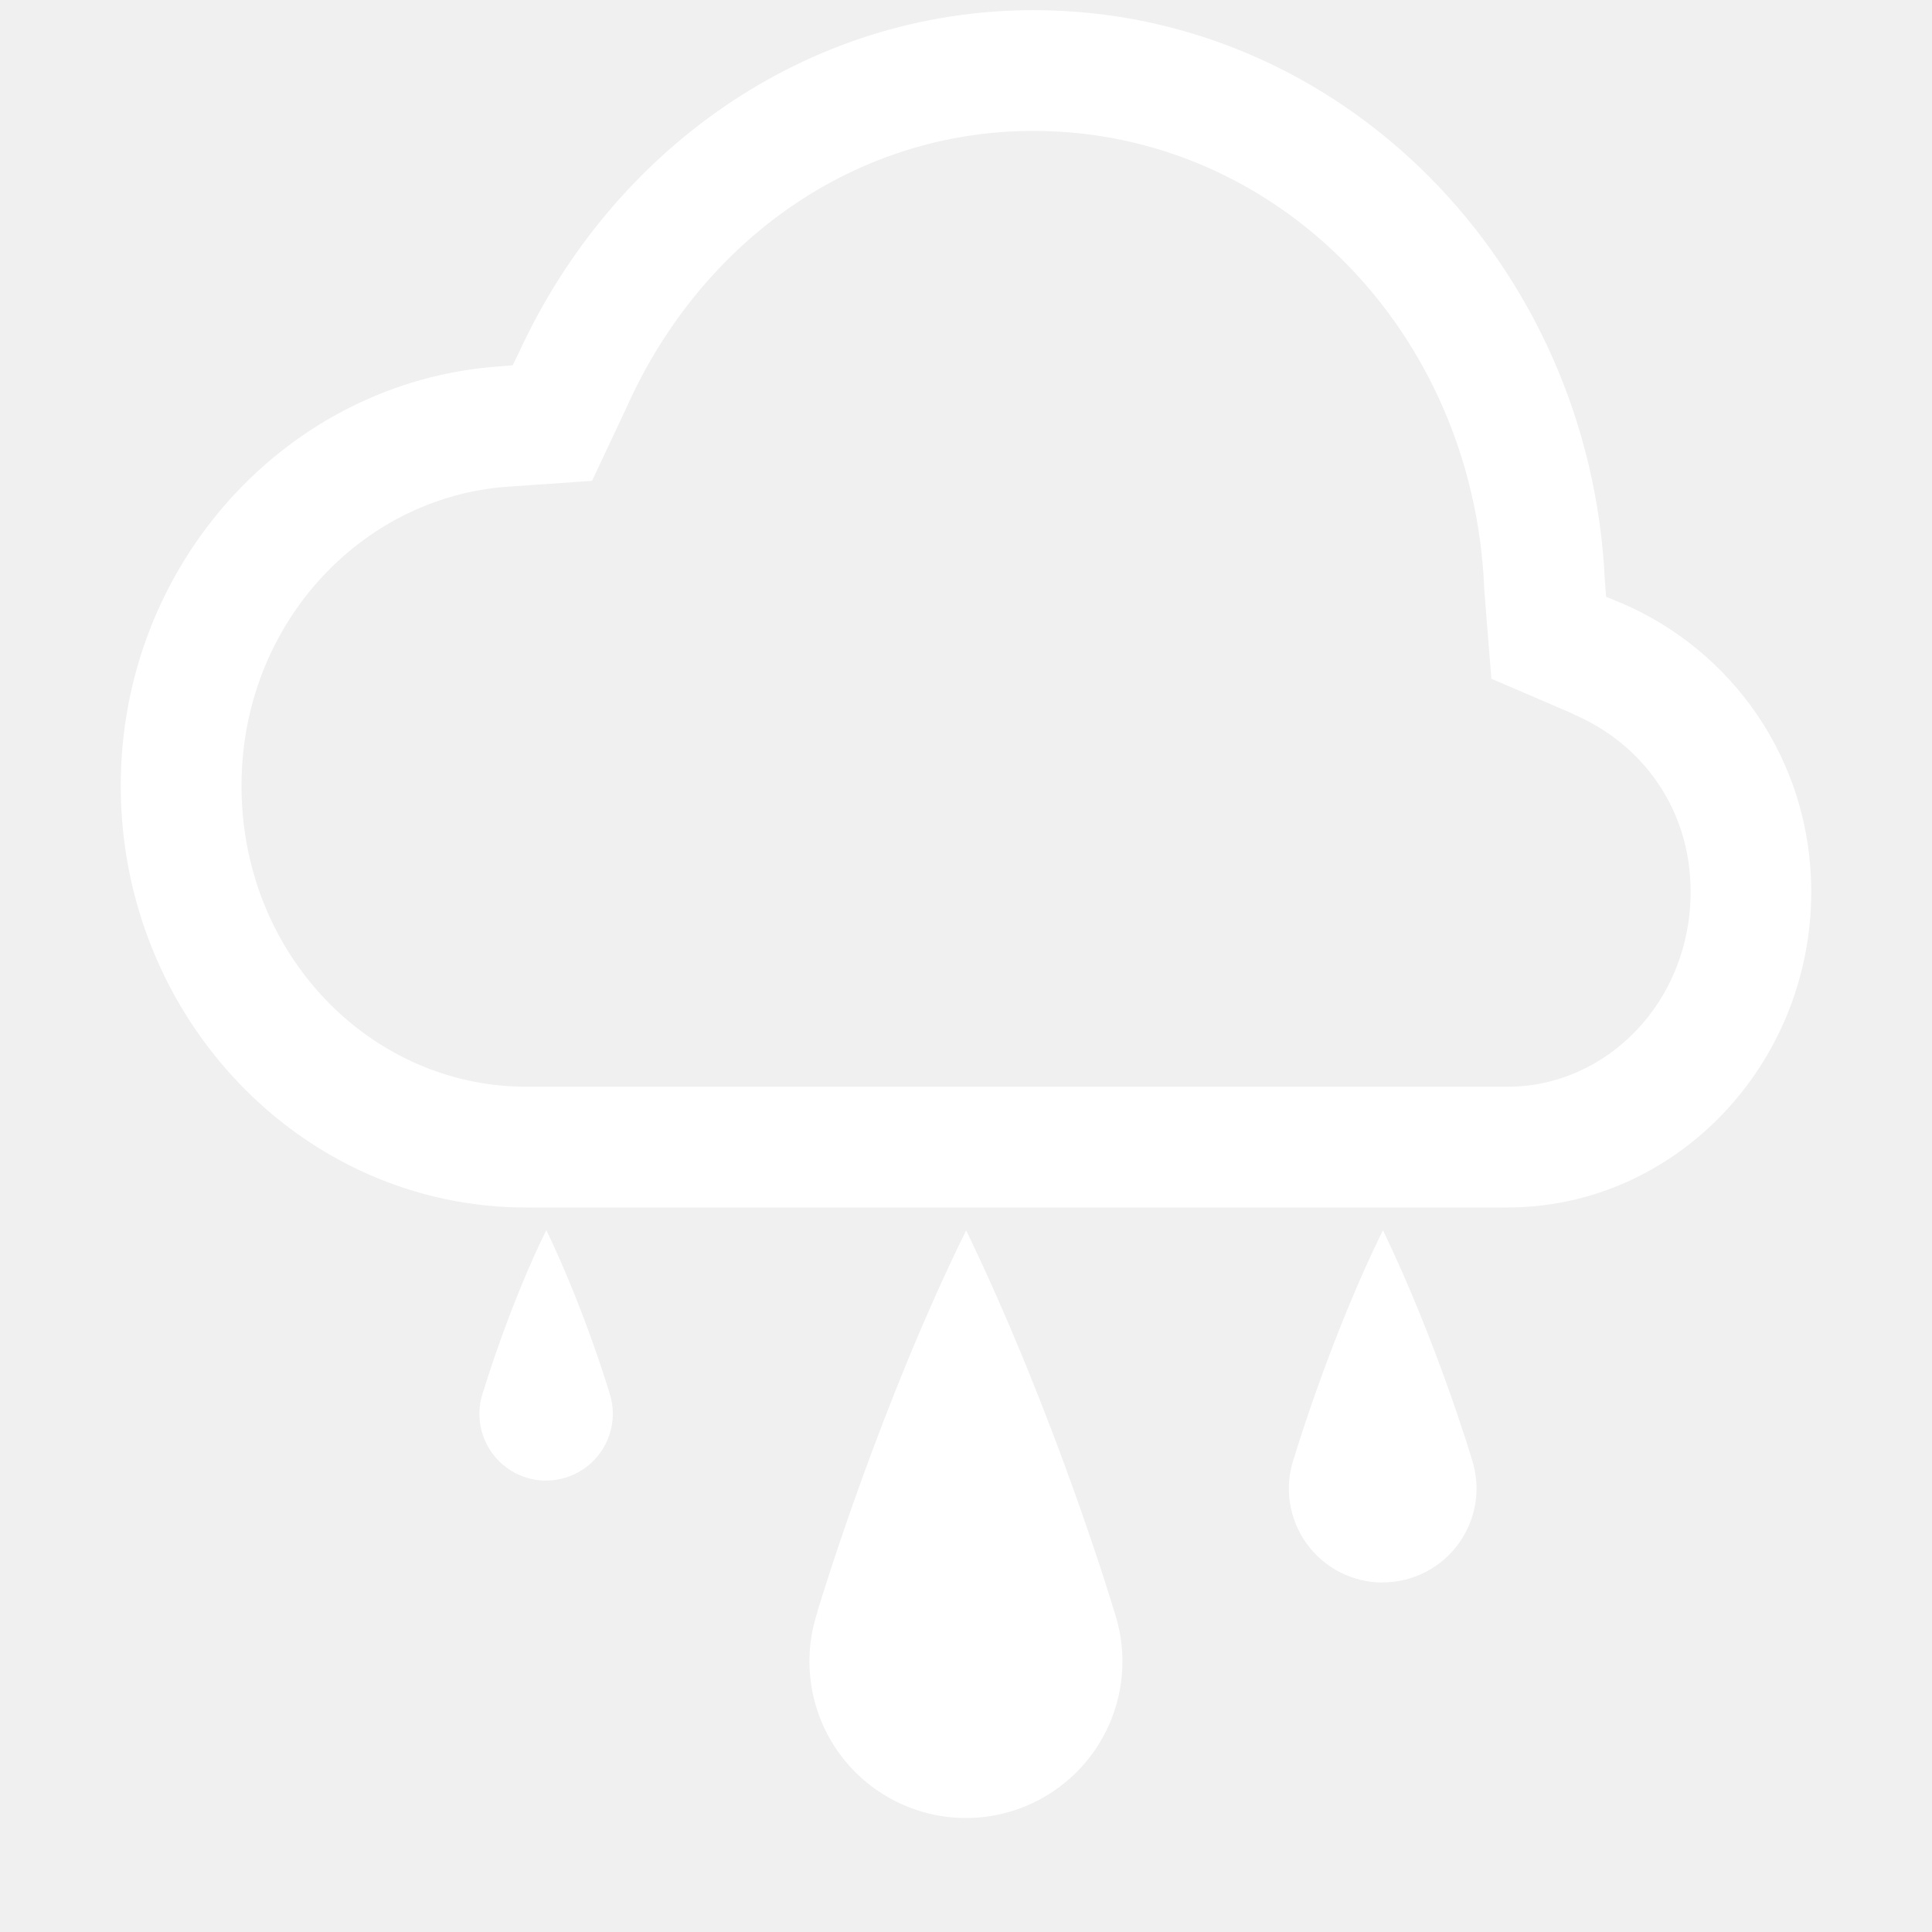
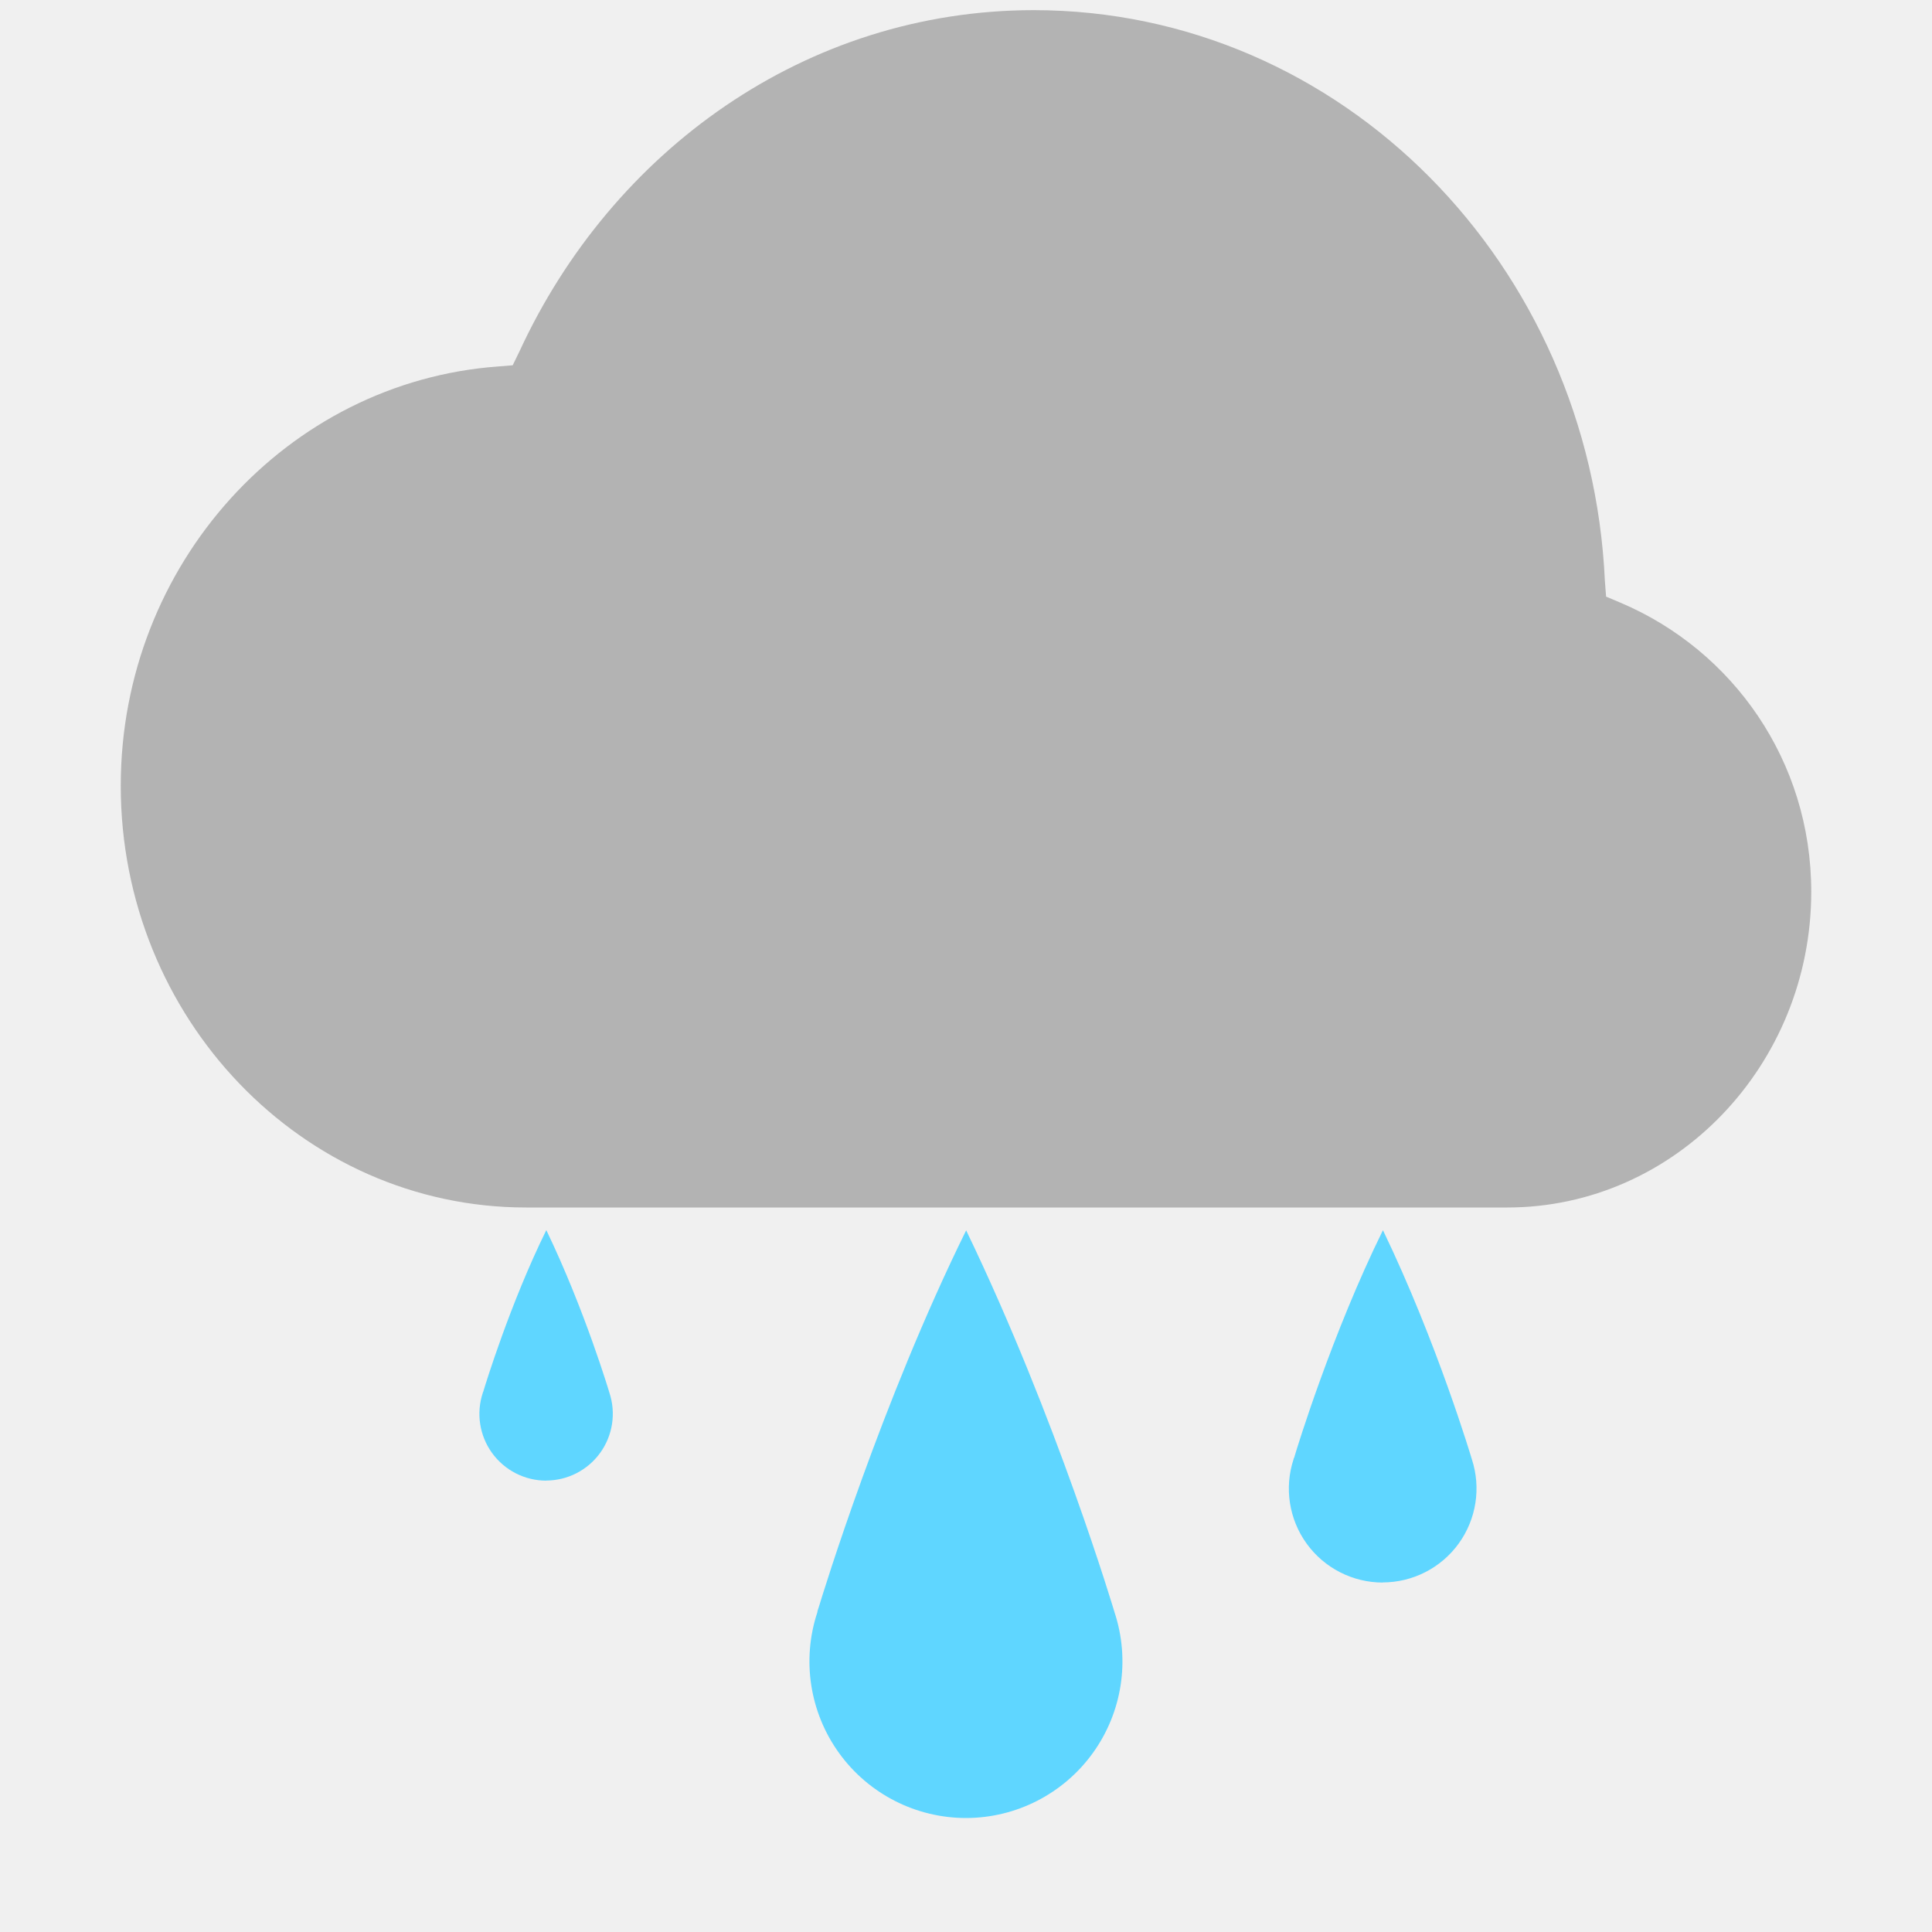
<svg xmlns="http://www.w3.org/2000/svg" height="16" width="16" version="1.1" id="svg8">
  <defs id="defs12" />
-   <path d="M 8.56,0.084 C 6.672,0.085 5.068,1.249 4.301,2.912 L 4.246,3.025 4.125,3.035 C 2.38,3.162 1,4.672 1,6.508 1,8.427 2.5,10 4.357,10 h 8.125 C 13.874,10 15,8.818 15,7.385 c 0,-1.087 -0.653,-2 -1.578,-2.393 l -0.121,-0.05 -0.01,-0.13 C 13.172,2.194 11.115,0.086 8.562,0.084 Z m 0,1 c 2.004,10e-4 3.635,1.652 3.731,3.773 v 0.016 l 0.06,0.748 0.677,0.291 v 0.002 c 0.57,0.242 0.973,0.785 0.973,1.47 C 14.001,8.294 13.309,9 12.483,9 H 4.36 C 3.069,9 2,7.905 2,6.508 2,5.174 2.988,4.12 4.198,4.031 L 4.903,3.982 5.208,3.334 V 3.332 C 5.826,1.989 7.08,1.085 8.559,1.084 Z" font-family="sans-serif" font-weight="400" overflow="visible" style="color:#000000;line-height:normal;-inkscape-font-specification:sans-serif;text-indent:0;text-align:start;text-decoration:none;text-decoration-line:none;text-transform:none;fill:#ffffff;marker:none" id="path2" />
-   <path id="path2-36" style="fill:#ffffff;stroke-width:0.369;marker:none" d="m 4.524,10.188 c -0.299,0.607 -0.506,1.284 -0.52,1.331 0,0.005 -0.006,0.011 -0.006,0.017 a 0.553,0.553 0 0 0 0.525,0.726 l -7.26e-4,-7.26e-4 a 0.553,0.553 0 0 0 0.525,-0.726 c 0,0 -0.203,-0.684 -0.523,-1.348 z" />
-   <path id="path830-7" style="fill:#ffffff;stroke-width:0.519;marker:none" d="m 11.453,10.188 c -0.421,0.854 -0.713,1.807 -0.732,1.873 0,0.008 -0.008,0.015 -0.008,0.023 a 0.778,0.778 0 0 0 0.738,1.022 l -0.001,-9.85e-4 a 0.778,0.778 0 0 0 0.739,-1.021 c 0,0 -0.286,-0.963 -0.736,-1.896 z" />
-   <path id="path840-5" style="fill:#ffffff;stroke-width:0.519;marker:none" d="m 8.002,10.188 c -0.703,1.425 -1.189,3.015 -1.222,3.124 -0.003,0.013 -0.011,0.027 -0.011,0.04 a 1.297,1.297 0 0 0 1.232,1.704 1.297,1.297 0 0 0 1.229,-1.704 c 0,0 -0.477,-1.605 -1.228,-3.161 z" />
+   <g id="layer1">
+     <g id="g840">
+       <path id="path2" style="color:#000000;line-height:normal;-inkscape-font-specification:sans-serif;text-indent:0;text-align:start;text-decoration:none;text-decoration-line:none;text-transform:none;fill:#b3b3b3;marker:none" d="m 8.561,0.084 c -1.888,0.001 -3.493,1.165 -4.26,2.828 L 4.246,3.025 4.125,3.035 C 2.38,3.162 1,4.672 1,6.508 1,8.427 2.5,10 4.357,10 H 12.482 C 13.874,10 15,8.818 15,7.385 15,6.298 14.347,5.385 13.422,4.992 L 13.301,4.941 13.291,4.812 C 13.172,2.195 11.116,0.086 8.562,0.084 Z" />
+       <g id="g839" style="fill:#5fd6ff;fill-opacity:1">
+         <path id="path2-36" style="fill:#5fd6ff;stroke-width:0.369;marker:none;fill-opacity:1" d="m 4.524,10.188 c -0.299,0.607 -0.506,1.284 -0.52,1.331 0,0.005 -0.006,0.011 -0.006,0.017 a 0.553,0.553 0 0 0 0.525,0.726 l -7.26e-4,-7.26e-4 a 0.553,0.553 0 0 0 0.525,-0.726 c 0,0 -0.203,-0.684 -0.523,-1.348 z" />
+         <path id="path830-7" style="fill:#5fd6ff;stroke-width:0.519;marker:none;fill-opacity:1" d="m 11.453,10.188 c -0.421,0.854 -0.713,1.807 -0.732,1.873 0,0.008 -0.008,0.015 -0.008,0.023 a 0.778,0.778 0 0 0 0.738,1.022 l -0.001,-9.85e-4 a 0.778,0.778 0 0 0 0.739,-1.021 c 0,0 -0.286,-0.963 -0.736,-1.896 z" />
+         <path id="path840-5" style="fill:#5fd6ff;stroke-width:0.519;marker:none;fill-opacity:1" d="m 8.002,10.188 c -0.703,1.425 -1.189,3.015 -1.222,3.124 -0.003,0.013 -0.011,0.027 -0.011,0.04 a 1.297,1.297 0 0 0 1.232,1.704 1.297,1.297 0 0 0 1.229,-1.704 c 0,0 -0.477,-1.605 -1.228,-3.161 z" />
+       </g>
+     </g>
+   </g>
</svg>
